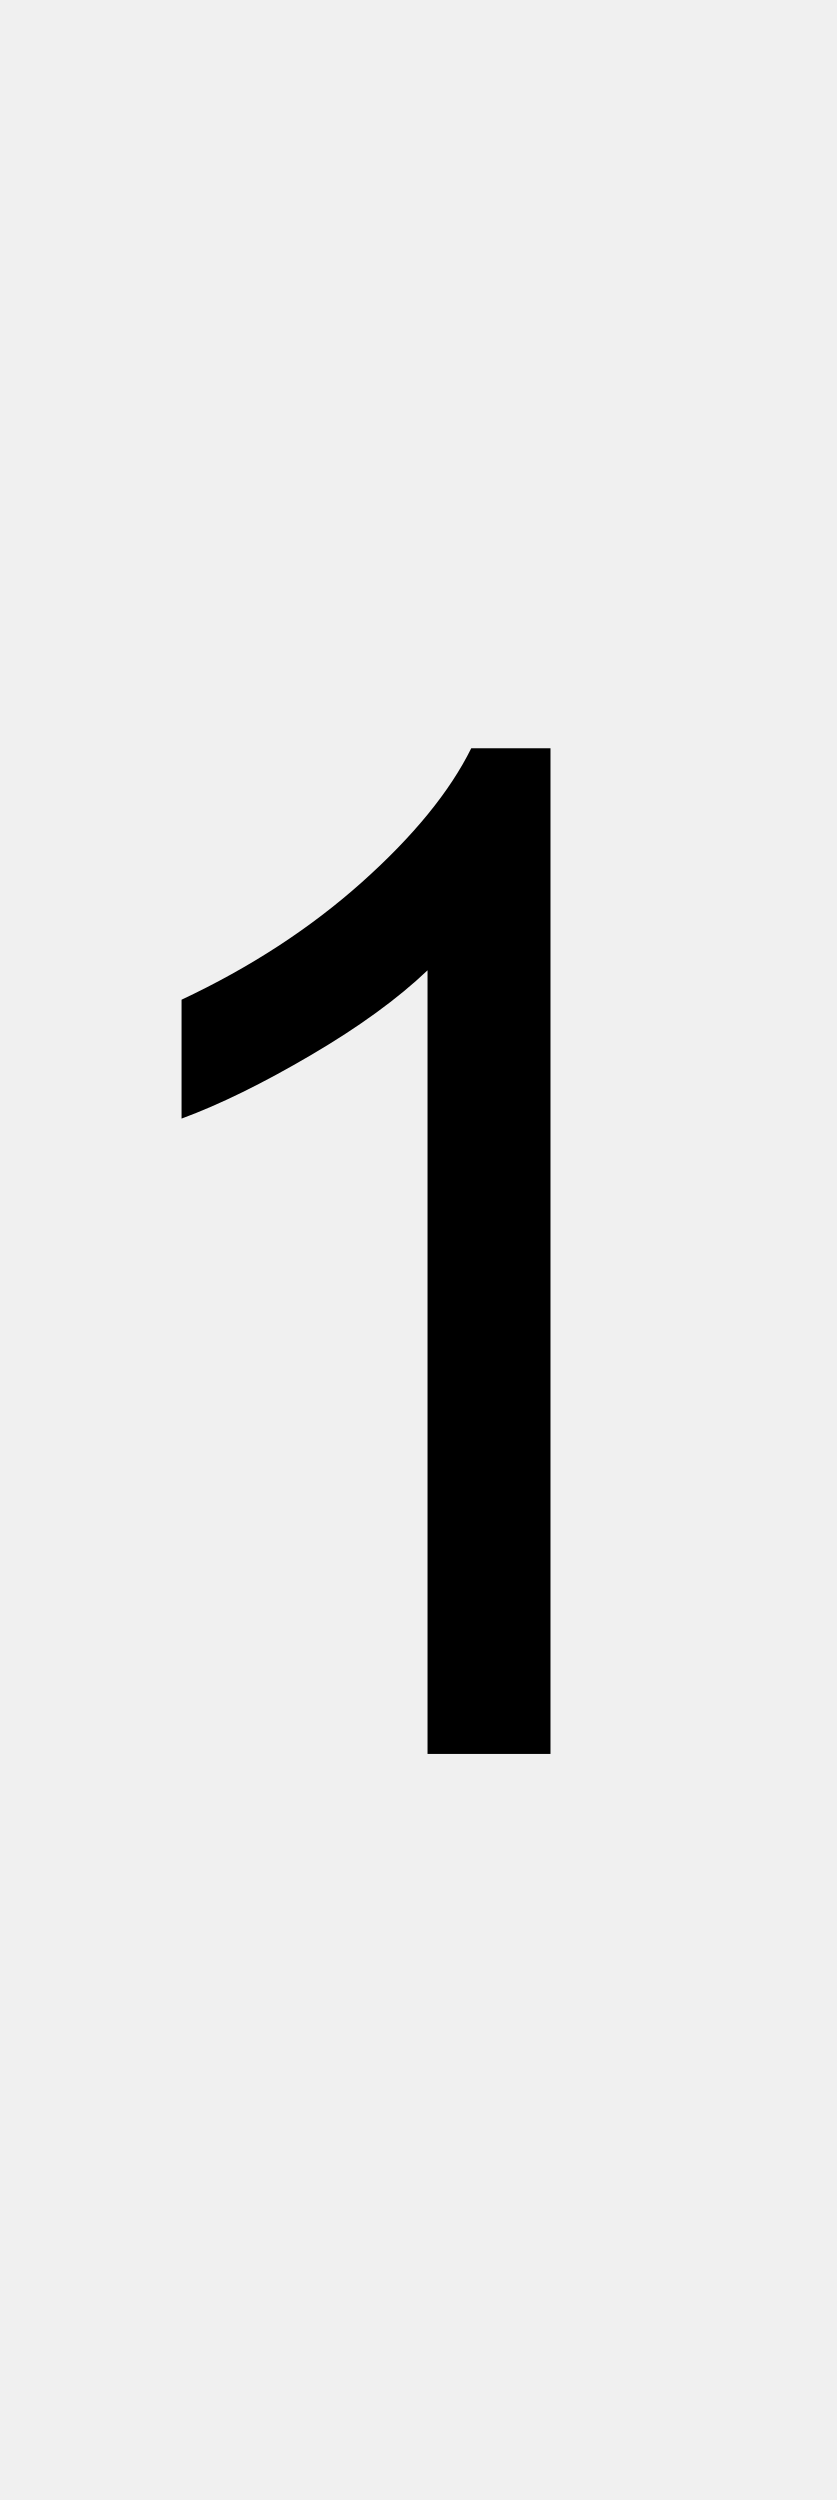
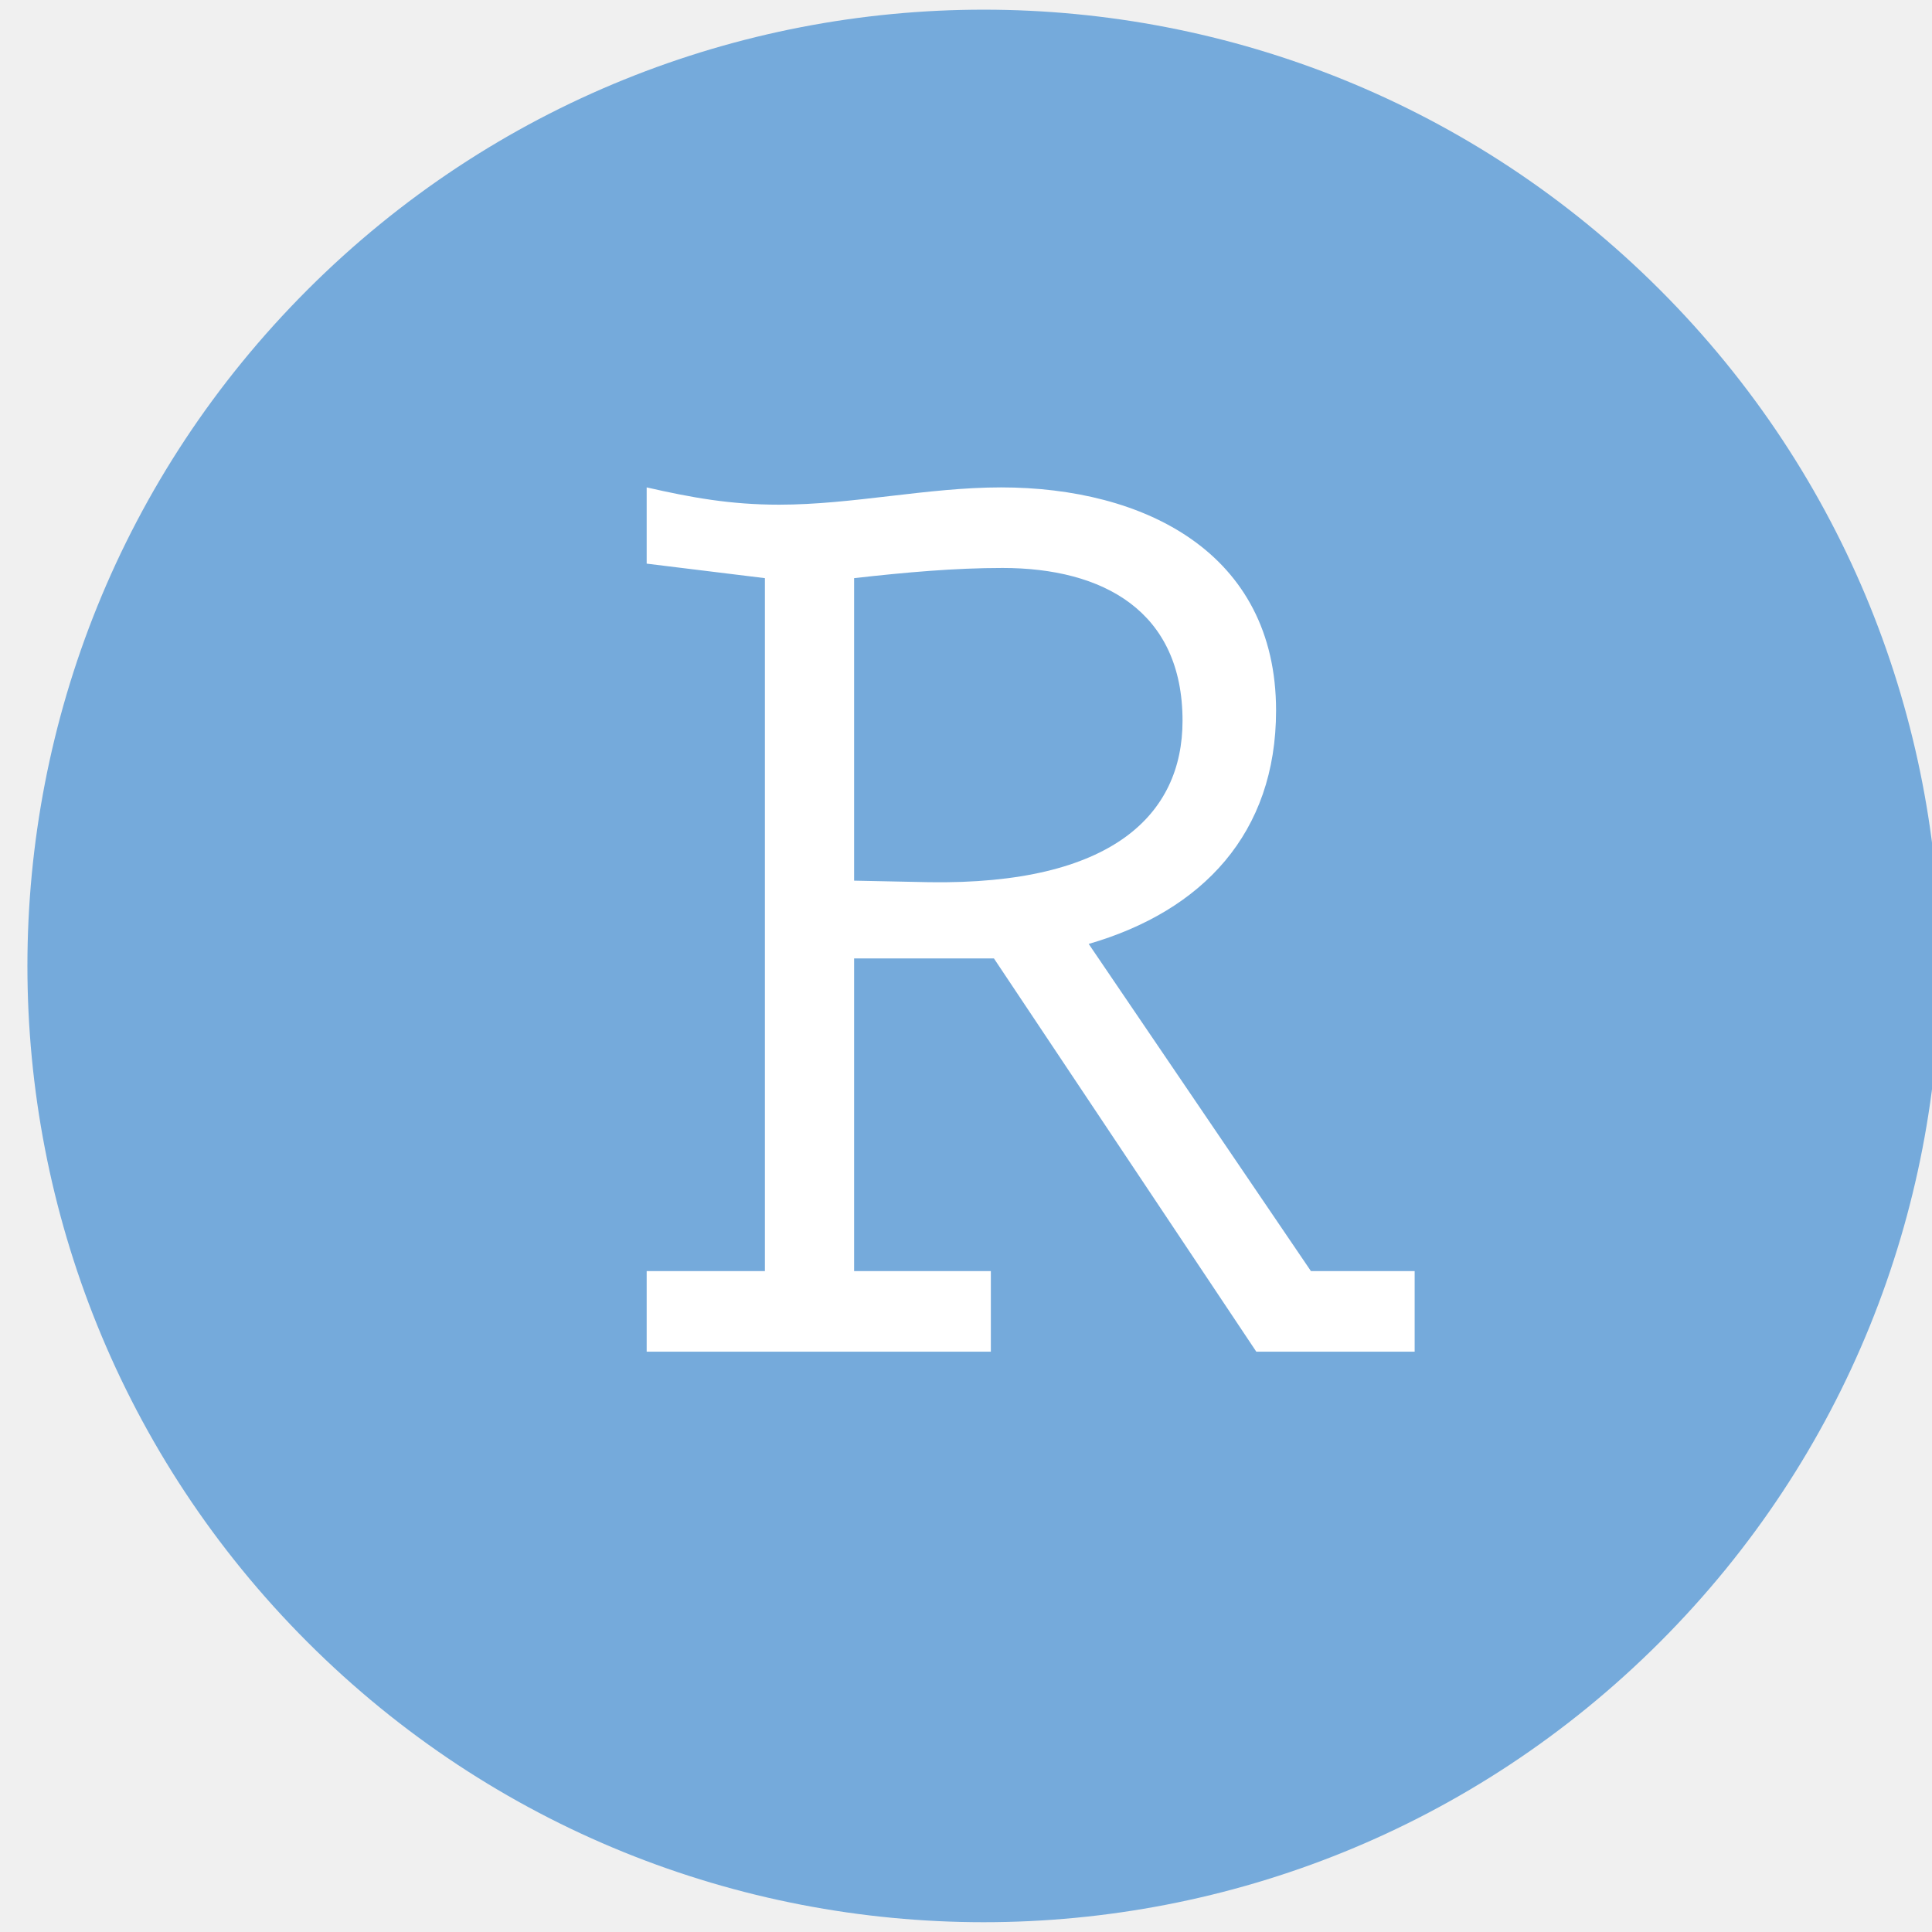
- <svg xmlns="http://www.w3.org/2000/svg" version="1.1" id="Ebene_1" x="0px" y="0px" width="14.35px" height="42.88px" viewBox="0 0 14.35 42.88" enable-background="new 0 0 14.35 42.88" xml:space="preserve">
-   <g>
-     <path d="M9.442,30.084H7.333V16.643c-0.508,0.484-1.174,0.969-1.998,1.453s-1.564,0.848-2.221,1.09v-2.039     c1.18-0.555,2.211-1.227,3.094-2.016s1.508-1.555,1.875-2.297h1.359V30.084z" />
+ <svg xmlns="http://www.w3.org/2000/svg" version="1.1" x="0px" y="0px" viewBox="0 0 625.9 625.9" style="enable-background:new 0 0 625.9 625.9;" xml:space="preserve">
+   <style type="text/css">
+         .st0{fill:#75AADB;}
+         .st2{fill:#FFFFFF;}
+     </style>
+   <g id="Blue_Gradient_Letters">
+     <g>
+       <ellipse transform="matrix(0.7071 -0.7071 0.7071 0.7071 -127.9265 317.0317)" class="st0" cx="318.7" cy="312.9" rx="309.8" ry="309.8" />
+       <g>
+         <path class="st2" d="M424.7,411.8h33.6v26.1h-51.3L322,310.5h-45.3v101.3h44.3v26.1H209.5v-26.1h38.3V187.3l-38.3-4.7v-24.7             c14.5,3.3,27.1,5.6,42.9,5.6c23.8,0,48.1-5.6,71.9-5.6c46.2,0,89.1,21,89.1,72.3c0,39.7-23.8,64.9-60.7,75.6L424.7,411.8z             M276.7,285.3l24.3,0.5c59.3,0.9,82.1-21.9,82.1-52.3c0-35.5-25.7-49.5-58.3-49.5c-15.4,0-31.3,1.4-48.1,3.3V285.3z" />
+       </g>
+     </g>
  </g>
+   <g id="R_Ball">
+     </g>
</svg>
